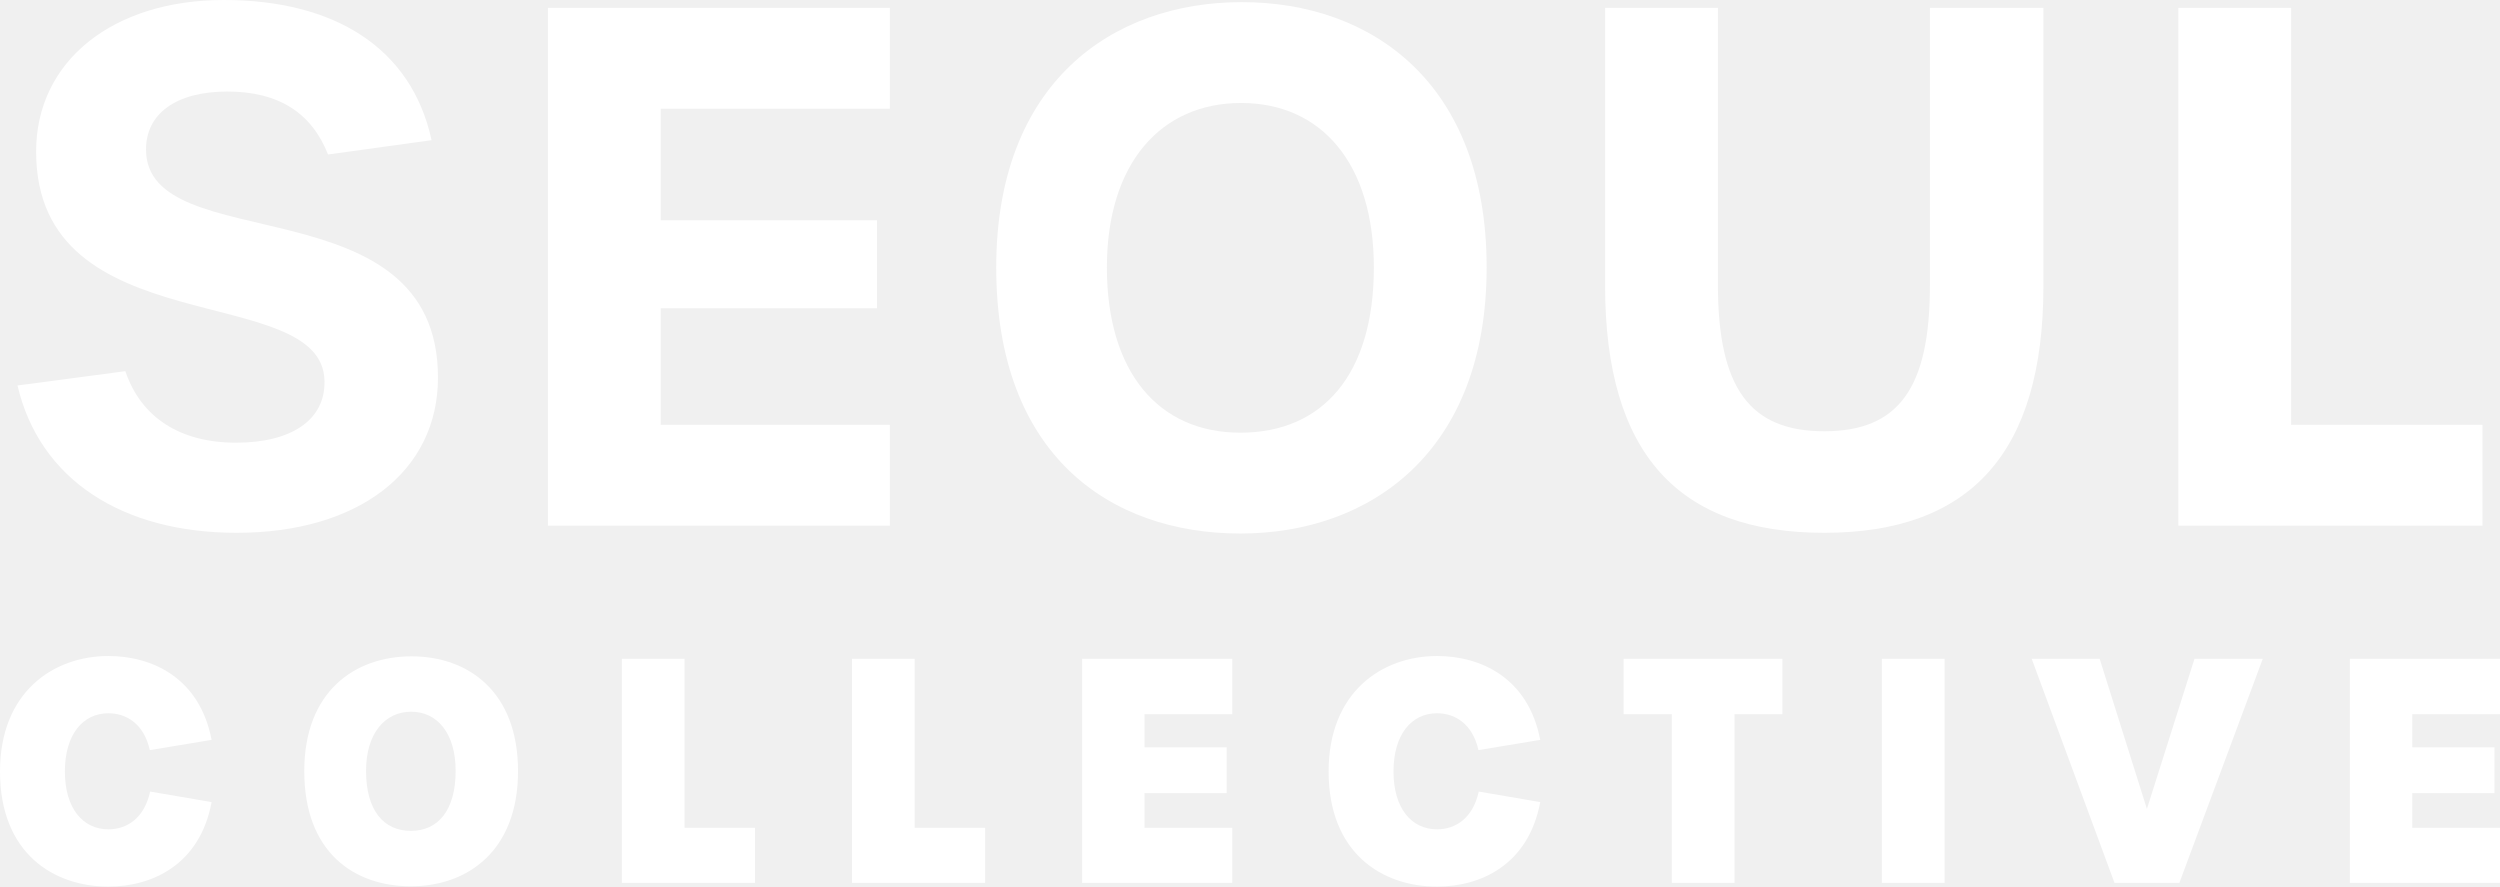
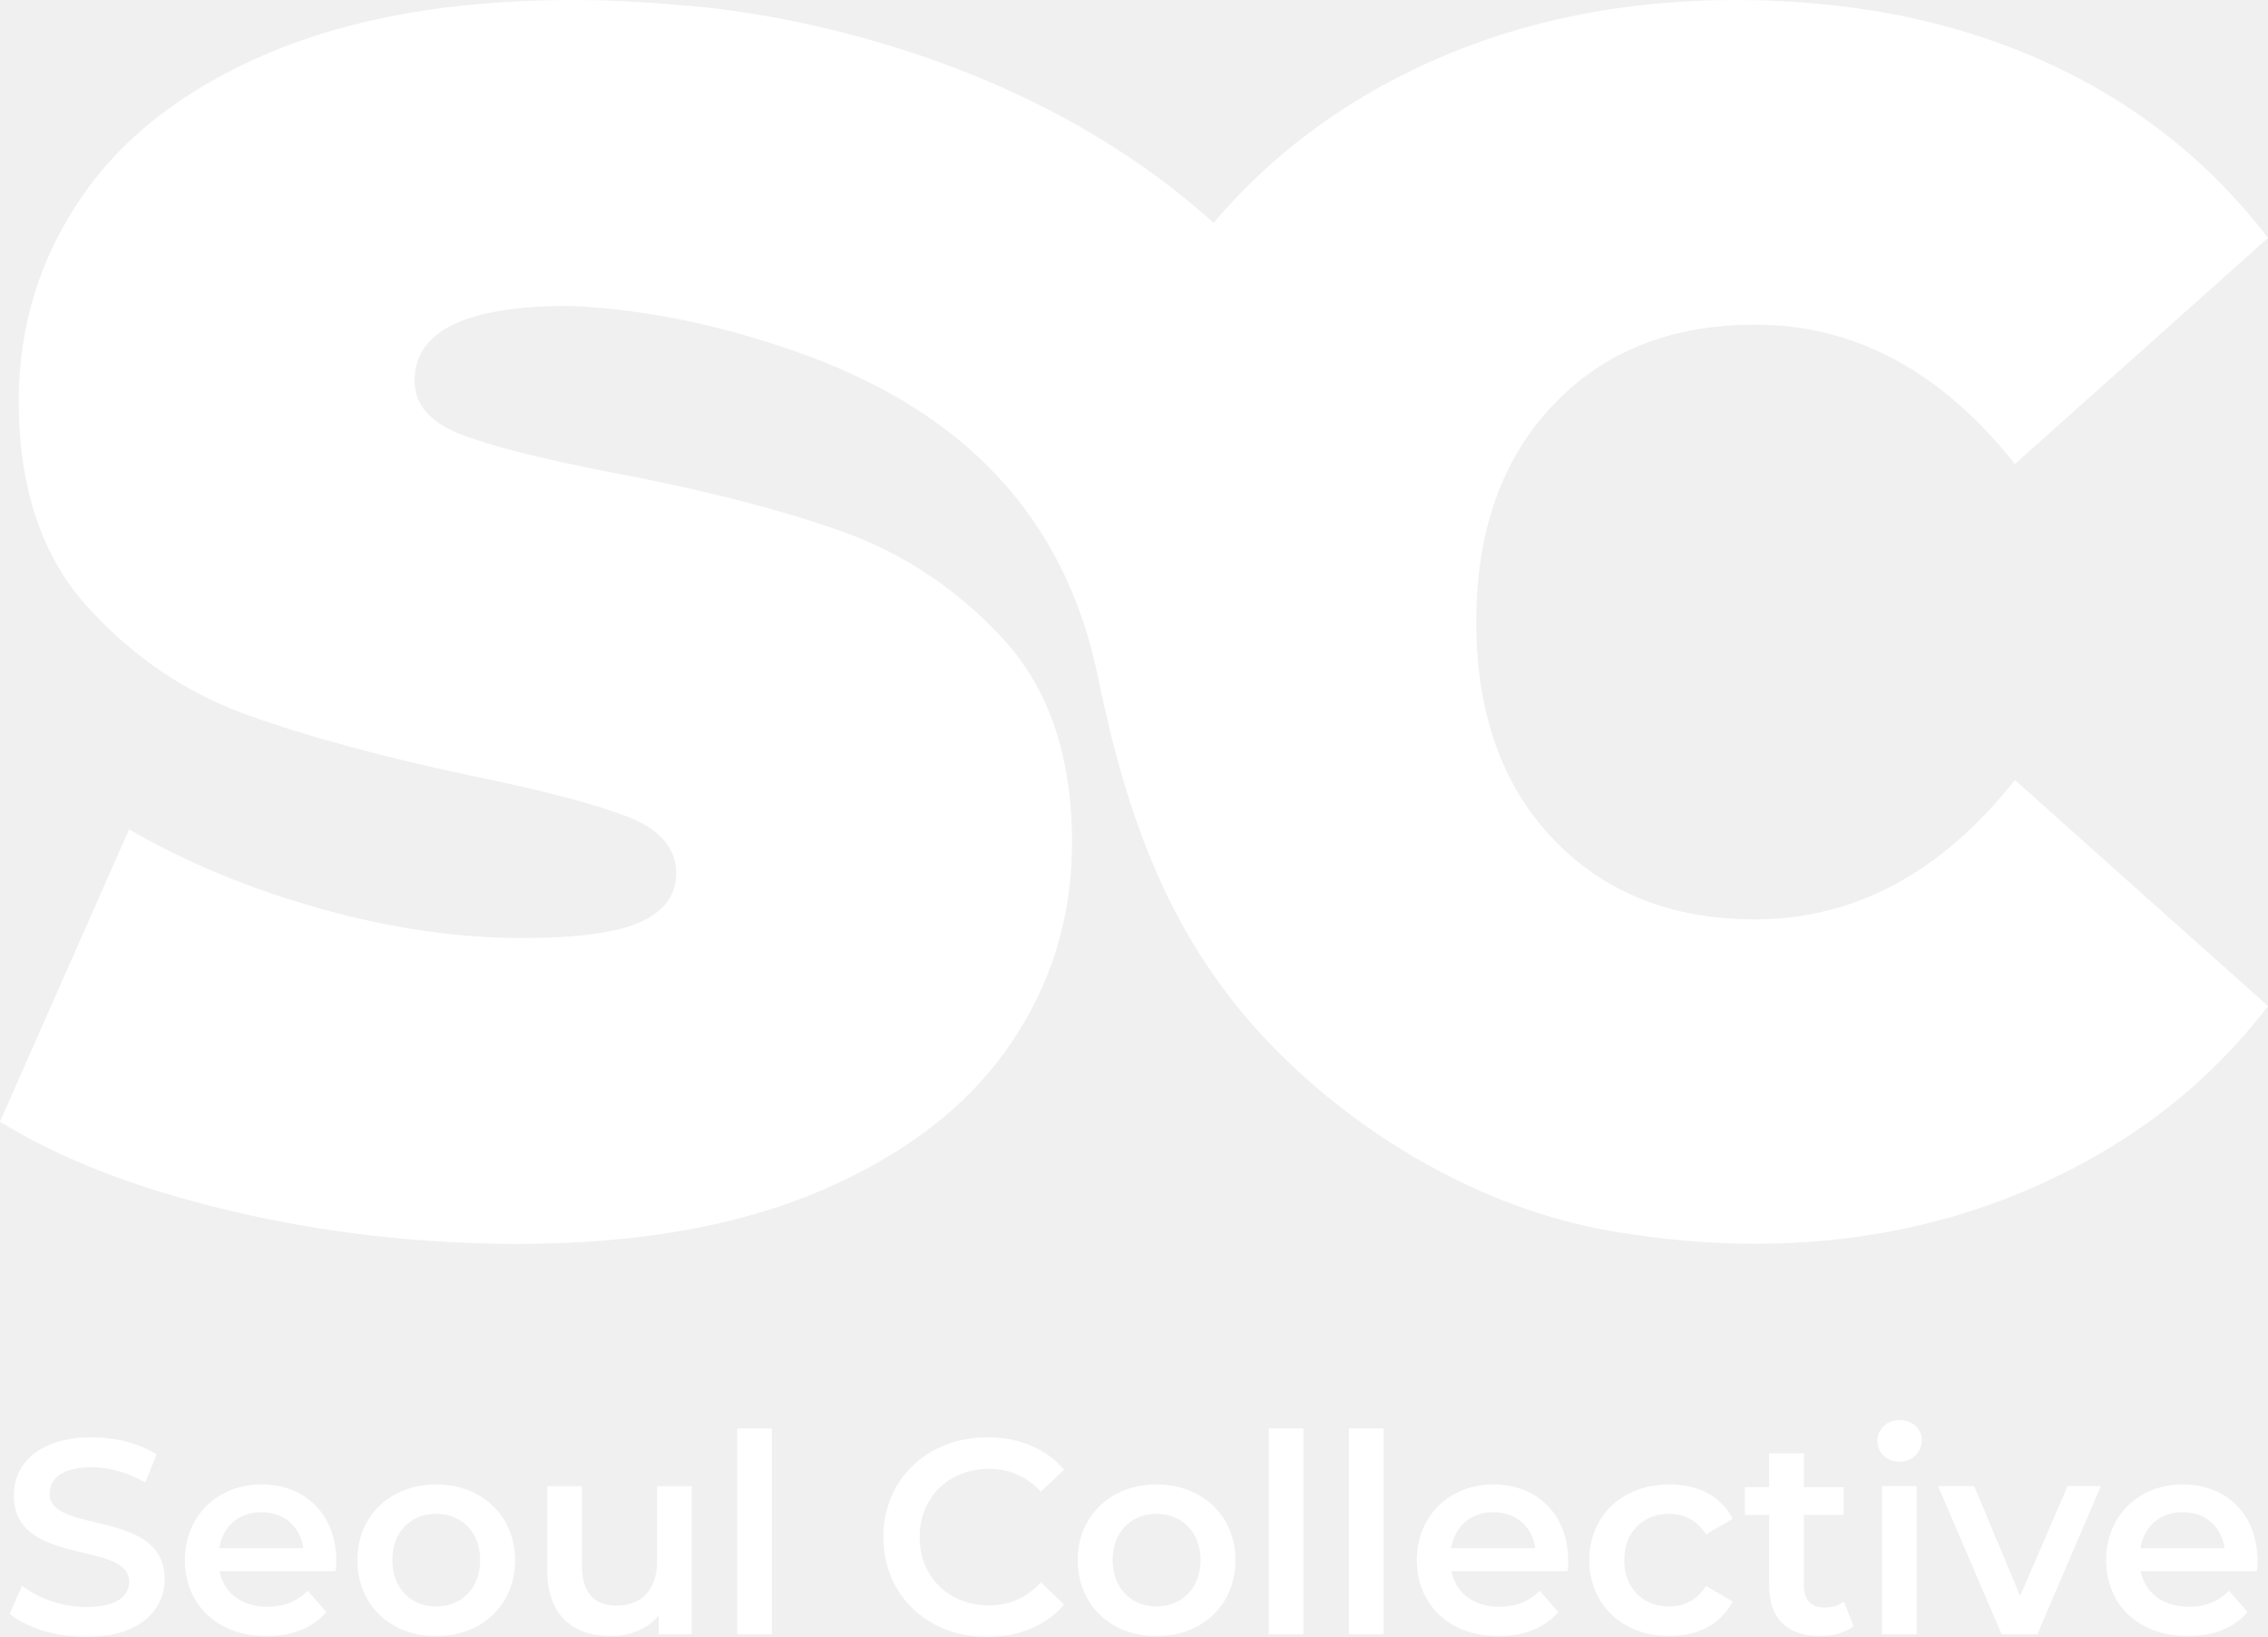
- <svg xmlns="http://www.w3.org/2000/svg" id="Layer_2" data-name="Layer 2" viewBox="0 0 1228.44 435.65">
+ <svg xmlns="http://www.w3.org/2000/svg" id="Layer_2" data-name="Layer 2" viewBox="0 0 2093.46 1510.61">
  <defs>
    <style>
      .cls-1 {
        fill: #fff;
      }
    </style>
  </defs>
  <g id="Layer_1-2" data-name="Layer 1">
    <g>
+       <path class="cls-1" d="M2091.74,926.83l1.72,1.59c-54.36,71.03-123.67,124.73-207,162.96-53.97,24.87-108.33,40.08-160.98,48.28-2.64.53-5.42.93-8.2,1.32-84.13,12.04-163.88,6.61-231.34-5.16-116.64-20.36-229.42-86.09-311.39-170.25-94.52-97.05-134.38-210.86-161.09-340.99-30.85-150.33-126.62-244.11-268.09-296.29-69.46-25.62-145.71-43.11-220-46.01-95.1,0-142.72,23.02-142.72,69.05,0,21.96,14.15,38.36,42.33,49.34,28.3,10.98,74.73,22.75,139.54,35.32,83.6,15.74,154.23,33.73,211.77,54.1,57.4,20.37,107.4,53.57,149.73,99.6,42.33,46.03,63.49,108.73,63.49,188.09,0,69.05-19.31,131.48-58.07,187.43-38.63,55.95-96.43,100.39-173.28,133.33-76.85,32.94-170.1,49.34-279.89,49.34-90.87,0-179.49-10.18-265.73-30.55-86.24-20.37-157.14-47.88-212.56-82.27l119.18-269.7c52.25,30.29,110.85,54.63,175.66,72.88,64.81,18.25,126.98,27.38,186.64,27.38,51.19,0,87.83-4.89,109.78-14.81,21.96-9.92,32.94-24.87,32.94-44.71,0-23.02-14.42-40.21-43.12-51.72-28.83-11.51-76.06-24.07-141.93-37.7-84.65-17.72-155.28-36.9-211.76-57.27-56.35-20.37-105.55-53.83-147.35-100.26-41.8-46.56-62.7-109.52-62.7-189.02,0-69.05,19.31-131.74,57.94-188.22,38.75-56.35,96.42-100.79,173.27-133.2C325.39,16.27,418.77,0,528.56,0c32.54,0,64.81,1.59,96.95,4.63,0,0,285.71,12.3,494.7,201.05,45.63-53.97,101.32-98.28,167.19-132.8C1370.73,29.5,1463.06,5.42,1564.77.93c12.04-.66,24.07-.93,36.37-.93,59.92,0,116.27,5.95,169.04,17.86,40.87,9.26,79.63,22.22,116.27,38.62,83.6,37.7,152.64,92.06,207,163.09l-1.72,1.59-231.87,207.01c-67.99-85.71-148.01-128.57-239.94-128.57-77.38,0-139.54,24.73-186.63,74.47-47.09,49.6-70.63,116.27-70.63,199.86s23.54,150.39,70.63,199.99c47.09,49.6,109.26,74.47,186.63,74.47,91.93,0,171.95-42.86,239.94-128.57l231.87,207.01Z" />
      <g>
-         <path class="cls-1" d="M8.62,189.42l52.97-7.03c7.72,22.84,27.01,35.14,54.37,35.14s43.85-11.25,43.5-30.22c-.7-49.9-141.71-17.22-141.71-112.81C17.74,29.87,55.62,0,109.99,0s92.25,23.55,102.07,68.88l-50.86,7.03c-8.07-20.38-24.2-30.93-49.46-30.93s-39.99,10.89-39.99,28.47c0,54.12,143.46,15.46,143.46,112.1,0,46.04-38.94,76.26-98.92,76.26-56.12,0-96.81-26.01-107.69-72.39Z" />
-         <path class="cls-1" d="M269.24,3.87h168.02v49.55h-112.6v54.82h106.28v43.23h-106.28v57.28h112.6v49.55h-168.02V3.87Z" />
-         <path class="cls-1" d="M489.52,131.43c0-90.67,56.83-130.38,120.67-130.38s120.31,39.71,120.31,130.38-57.18,130.73-121.02,130.73-119.96-38.3-119.96-130.73ZM675.08,131.43c0-51.31-25.96-80.83-65.24-80.83s-65.94,29.52-65.94,80.83,25.26,81.18,65.59,81.18,65.59-28.46,65.59-81.18Z" />
-         <path class="cls-1" d="M788.72,140.22V3.87h55.42v136c0,50.96,15.78,72.04,52.26,72.04s51.91-21.09,51.91-71.69V3.87h55.77v136.7c0,82.23-36.13,121.24-107.69,121.24s-107.69-38.66-107.69-121.59Z" />
-         <path class="cls-1" d="M1070.39,3.87h55.42v204.88h94.01v49.55h-149.43V3.87Z" />
-       </g>
-       <g>
-         <path class="cls-1" d="M0,379.08c0-39.08,26.26-56.73,53.28-56.73,21.25,0,44.78,10.49,50.7,41.21l-30.36,5.02c-2.88-12.93-11.54-18.1-20.34-18.1-12.6,0-21.4,10.49-21.4,28.59s8.8,28.44,21.4,28.44c8.96,0,17.61-5.32,20.49-18.55l30.21,5.17c-5.77,30.87-29.29,41.52-50.7,41.52-27.02,0-53.28-16.42-53.28-56.57Z" />
-         <path class="cls-1" d="M149.51,378.93c0-39.24,24.89-56.42,52.67-56.42s52.37,17.18,52.37,56.42-24.89,56.57-52.67,56.57-52.37-16.58-52.37-56.57ZM223.89,378.77c0-18.55-9.11-29.05-21.86-29.05s-22.16,10.49-22.16,29.05c0,19.47,8.65,29.5,22.01,29.5s22.01-10.04,22.01-29.5Z" />
-         <path class="cls-1" d="M305.56,323.72h30.81v83.03h34.61v27.07h-65.42v-110.1Z" />
-         <path class="cls-1" d="M418.64,323.72h30.81v83.03h34.61v27.07h-65.42v-110.1Z" />
-         <path class="cls-1" d="M531.72,323.72h73.77v27.22h-43.11v16.27h40.38v22.51h-40.38v17.03h43.11v27.07h-73.77v-110.1Z" />
-         <path class="cls-1" d="M652.85,379.08c0-39.08,26.26-56.73,53.28-56.73,21.25,0,44.78,10.49,50.7,41.21l-30.36,5.02c-2.88-12.93-11.54-18.1-20.34-18.1-12.6,0-21.4,10.49-21.4,28.59s8.8,28.44,21.4,28.44c8.96,0,17.61-5.32,20.49-18.55l30.21,5.17c-5.77,30.87-29.29,41.52-50.7,41.52-27.02,0-53.28-16.42-53.28-56.57Z" />
-         <path class="cls-1" d="M821.49,350.94h-23.68v-27.22h78.02v27.22h-23.53v82.88h-30.81v-82.88Z" />
-         <path class="cls-1" d="M924.71,323.72h30.81v110.1h-30.81v-110.1Z" />
-         <path class="cls-1" d="M998.33,323.72h33.39l23.22,73.76,23.38-73.76h33.55l-40.98,110.1h-31.88l-40.68-110.1Z" />
-         <path class="cls-1" d="M1154.67,323.72h73.77v27.22h-43.11v16.27h40.38v22.51h-40.38v17.03h43.11v27.07h-73.77v-110.1Z" />
+         <path class="cls-1" d="M8.91,1489.12l11.52-25.85c14.33,11.52,37.11,19.71,59.12,19.71,27.9,0,39.67-9.98,39.67-23.29,0-38.65-106.47-13.31-106.47-79.85,0-28.92,23.03-53.49,72.17-53.49,21.5,0,44.02,5.63,59.63,15.87l-10.49,25.85c-16.12-9.47-33.78-14.08-49.4-14.08-27.64,0-38.9,10.75-38.9,24.31,0,38.13,106.21,13.31,106.21,79.08,0,28.66-23.29,53.23-72.43,53.23-27.9,0-55.79-8.7-70.64-21.5Z" />
+         <path class="cls-1" d="M309.9,1449.96h-107.24c3.84,19.96,20.47,32.76,44.28,32.76,15.36,0,27.39-4.86,37.11-14.84l17.15,19.71c-12.29,14.59-31.48,22.27-55.03,22.27-45.81,0-75.5-29.43-75.5-70.13s29.94-69.87,70.64-69.87,69.1,27.9,69.1,70.64c0,2.56-.26,6.4-.51,9.47ZM202.4,1428.71h77.55c-2.56-19.71-17.66-33.27-38.65-33.27s-35.83,13.31-38.9,33.27Z" />
+         <path class="cls-1" d="M329.86,1439.72c0-40.95,30.71-69.87,72.69-69.87s72.94,28.92,72.94,69.87-30.46,70.13-72.94,70.13-72.69-29.18-72.69-70.13ZM443.24,1439.72c0-26.11-17.4-42.74-40.69-42.74s-40.44,16.64-40.44,42.74,17.4,42.74,40.44,42.74,40.69-16.64,40.69-42.74Z" />
+         <path class="cls-1" d="M638.52,1371.38v136.67h-30.46v-17.4c-10.24,12.54-26.36,19.2-44.02,19.2-35.06,0-58.87-19.2-58.87-60.4v-78.06h31.99v73.71c0,24.83,11.77,36.6,31.99,36.6,22.27,0,37.37-13.82,37.37-41.21v-69.1h31.99Z" />
+         <path class="cls-1" d="M680.49,1318.15h31.99v189.9h-31.99v-189.9Z" />
+         <path class="cls-1" d="M815.37,1418.48c0-53.49,40.95-92.14,95.98-92.14,29.18,0,54.26,10.49,70.89,29.94l-21.5,20.22c-13.05-14.08-29.18-20.99-47.86-20.99-37.11,0-63.98,26.11-63.98,62.96s26.87,62.96,63.98,62.96c18.68,0,34.81-6.91,47.86-21.24l21.5,20.48c-16.64,19.45-41.72,29.94-71.15,29.94-54.77,0-95.72-38.65-95.72-92.14Z" />
+         <path class="cls-1" d="M994.78,1439.72c0-40.95,30.71-69.87,72.69-69.87s72.94,28.92,72.94,69.87-30.46,70.13-72.94,70.13-72.69-29.18-72.69-70.13ZM1108.16,1439.72c0-26.11-17.4-42.74-40.69-42.74s-40.44,16.64-40.44,42.74,17.4,42.74,40.44,42.74,40.69-16.64,40.69-42.74Z" />
+         <path class="cls-1" d="M1171.12,1318.15h31.99v189.9h-31.99v-189.9Z" />
+         <path class="cls-1" d="M1245.08,1318.15h31.99v189.9h-31.99v-189.9Z" />
+         <path class="cls-1" d="M1447.01,1449.96h-107.24c3.84,19.96,20.47,32.76,44.28,32.76,15.36,0,27.39-4.86,37.11-14.84l17.15,19.71c-12.29,14.59-31.48,22.27-55.03,22.27-45.81,0-75.5-29.43-75.5-70.13s29.94-69.87,70.64-69.87,69.1,27.9,69.1,70.64c0,2.56-.26,6.4-.51,9.47ZM1339.52,1428.71h77.55c-2.56-19.71-17.66-33.27-38.65-33.27s-35.83,13.31-38.9,33.27Z" />
+         <path class="cls-1" d="M1466.98,1439.72c0-40.95,30.71-69.87,73.97-69.87,26.62,0,47.86,11,58.35,31.74l-24.57,14.33c-8.19-13.05-20.47-18.94-34.04-18.94-23.55,0-41.46,16.38-41.46,42.74s17.92,42.74,41.46,42.74c13.57,0,25.85-5.89,34.04-18.94l24.57,14.33c-10.49,20.47-31.74,31.99-58.35,31.99-43.25,0-73.97-29.18-73.97-70.13Z" />
+         <path class="cls-1" d="M1710.88,1500.63c-7.68,6.14-19.19,9.21-30.71,9.21-29.94,0-47.09-15.87-47.09-46.07v-65.78h-22.52v-25.59h22.52v-31.22h31.99v31.22h36.6v25.59h-36.6v65.01c0,13.31,6.66,20.48,18.94,20.48,6.65,0,13.05-1.79,17.92-5.63l8.96,22.78Z" />
+         <path class="cls-1" d="M1732.89,1329.67c0-10.75,8.7-19.2,20.47-19.2s20.48,7.93,20.48,18.43c0,11.26-8.45,19.96-20.48,19.96s-20.47-8.45-20.47-19.19ZM1737.24,1371.38h31.99v136.67h-31.99v-136.67Z" />
+         <path class="cls-1" d="M1939.18,1371.38l-58.61,136.67h-33.02l-58.61-136.67h33.27l42.49,101.35,43.76-101.35h30.71Z" />
+         <path class="cls-1" d="M2083.27,1449.96h-107.24c3.84,19.96,20.47,32.76,44.28,32.76,15.36,0,27.39-4.86,37.11-14.84l17.15,19.71c-12.29,14.59-31.48,22.27-55.03,22.27-45.81,0-75.5-29.43-75.5-70.13s29.94-69.87,70.64-69.87,69.1,27.9,69.1,70.64c0,2.56-.26,6.4-.51,9.47ZM1975.77,1428.71h77.55c-2.56-19.71-17.66-33.27-38.65-33.27s-35.83,13.31-38.9,33.27Z" />
      </g>
    </g>
  </g>
</svg>
